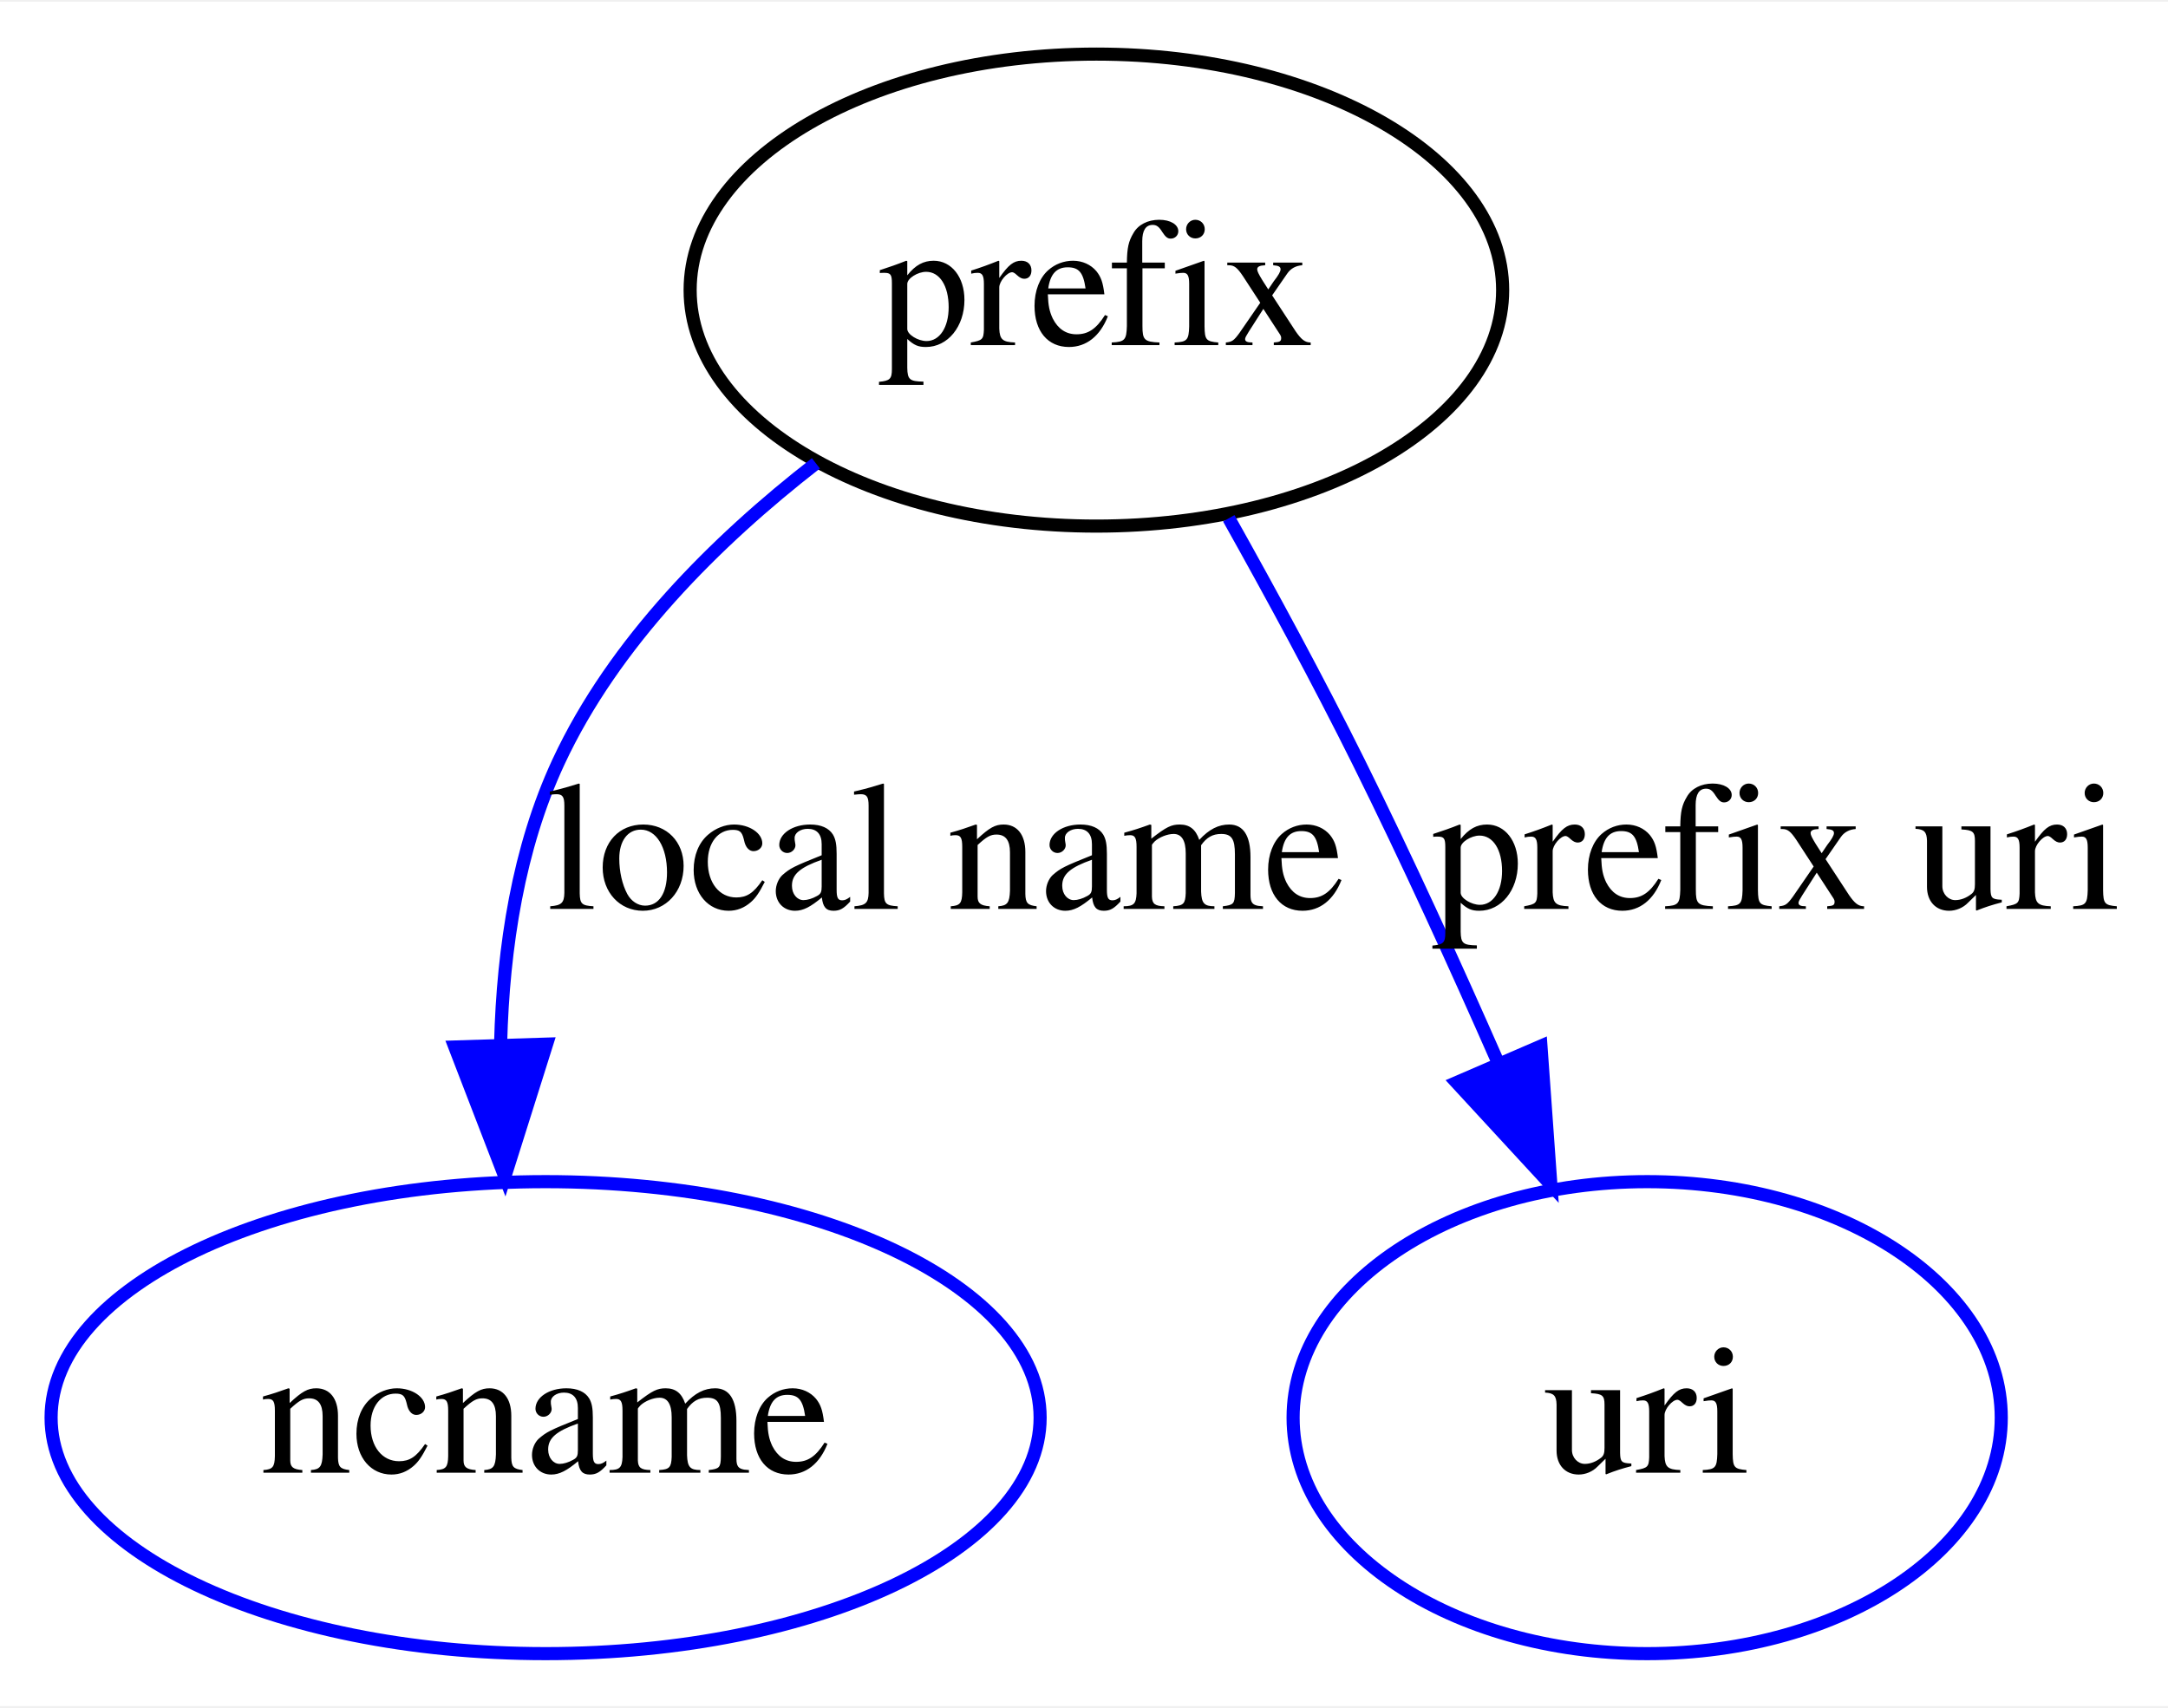
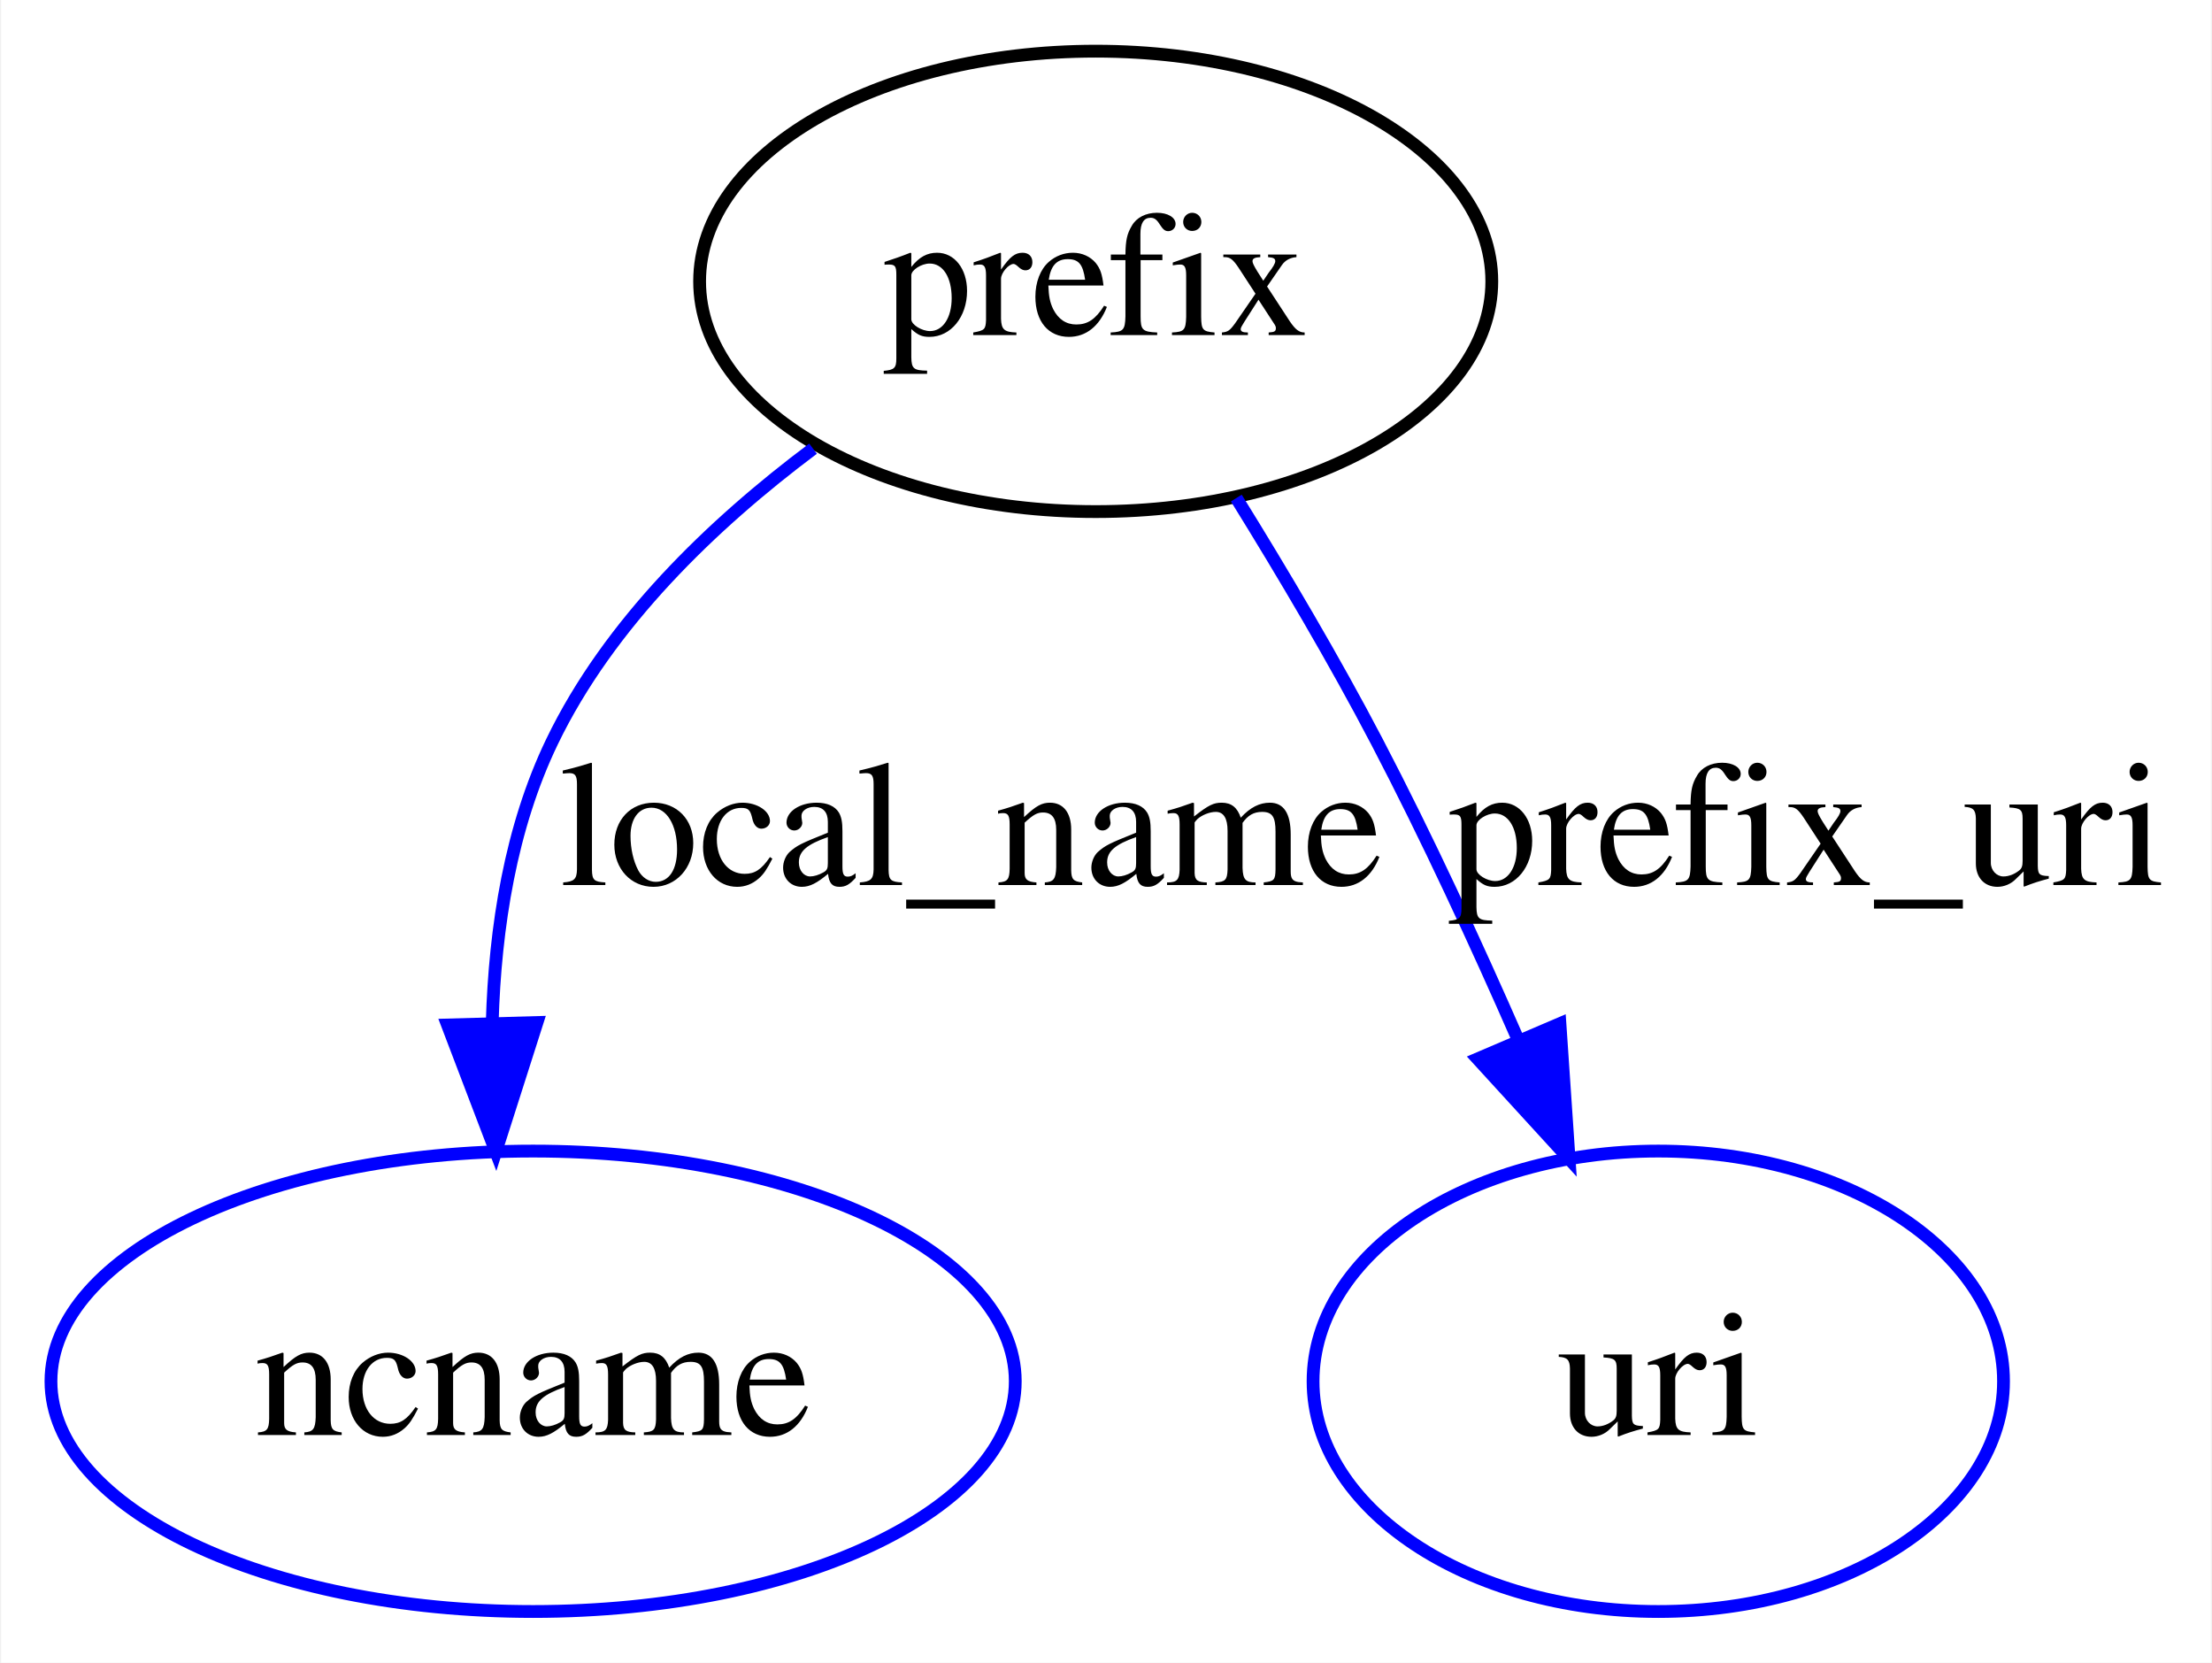
- <svg xmlns="http://www.w3.org/2000/svg" width="165pt" height="130pt" viewBox="0.00 0.00 165.32 130.00">
+ <svg xmlns="http://www.w3.org/2000/svg" width="173pt" height="130pt" viewBox="0.00 0.00 172.82 130.00">
  <g id="graph0" class="graph" transform="scale(1 1) rotate(0) translate(4 126)">
-     <polygon fill="#ffffff" stroke="transparent" points="-4,4 -4,-126 161.318,-126 161.318,4 -4,4" />
+     <polygon fill="#ffffff" stroke="transparent" points="-4,4 -4,-126 168.818,-126 168.818,4 -4,4" />
    <g id="node1" class="node">
-       <ellipse fill="none" stroke="#000000" cx="79.605" cy="-104" rx="30.979" ry="18" />
-       <text text-anchor="middle" x="79.605" y="-99.8" font-family="Times,serif" font-size="14.00" fill="#000000">prefix</text>
+       <ellipse fill="none" stroke="#000000" cx="81.605" cy="-104" rx="30.979" ry="18" />
+       <text text-anchor="middle" x="81.605" y="-99.8" font-family="Times,serif" font-size="14.00" fill="#000000">prefix</text>
    </g>
    <g id="node2" class="node">
      <ellipse fill="none" stroke="#0000ff" cx="37.605" cy="-18" rx="37.709" ry="18" />
      <text text-anchor="middle" x="37.605" y="-13.8" font-family="Times,serif" font-size="14.00" fill="#000000">ncname</text>
    </g>
    <g id="edge1" class="edge">
-       <path fill="none" stroke="#0000ff" d="M58.216,-90.787C50.574,-84.846 42.813,-77.109 38.58,-68 35.532,-61.44 34.364,-53.855 34.176,-46.606" />
-       <polygon fill="#0000ff" stroke="#0000ff" points="37.681,-46.489 34.496,-36.384 30.685,-46.27 37.681,-46.489" />
-       <text text-anchor="middle" x="68.117" y="-56.8" font-family="Times,serif" font-size="14.00" fill="#000000">local name</text>
+       <path fill="none" stroke="#0000ff" d="M59.498,-90.919C51.585,-84.997 43.53,-77.237 39.08,-68 35.852,-61.3 34.619,-53.486 34.407,-46.055" />
+       <polygon fill="#0000ff" stroke="#0000ff" points="37.908,-46.052 34.686,-35.959 30.911,-45.859 37.908,-46.052" />
+       <text text-anchor="middle" x="71.867" y="-56.8" font-family="Times,serif" font-size="14.00" fill="#000000">local_name</text>
    </g>
    <g id="node3" class="node">
-       <ellipse fill="none" stroke="#0000ff" cx="121.605" cy="-18" rx="27" ry="18" />
-       <text text-anchor="middle" x="121.605" y="-13.8" font-family="Times,serif" font-size="14.00" fill="#000000">uri</text>
+       <ellipse fill="none" stroke="#0000ff" cx="125.605" cy="-18" rx="27" ry="18" />
+       <text text-anchor="middle" x="125.605" y="-13.8" font-family="Times,serif" font-size="14.00" fill="#000000">uri</text>
    </g>
    <g id="edge2" class="edge">
-       <path fill="none" stroke="#0000ff" d="M89.7,-86.595C92.977,-80.747 96.552,-74.148 99.605,-68 103.24,-60.676 106.923,-52.614 110.208,-45.142" />
-       <polygon fill="#0000ff" stroke="#0000ff" points="113.504,-46.338 114.26,-35.77 107.078,-43.56 113.504,-46.338" />
-       <text text-anchor="middle" x="131.461" y="-56.8" font-family="Times,serif" font-size="14.00" fill="#000000">prefix uri</text>
+       <path fill="none" stroke="#0000ff" d="M92.602,-87.058C96.277,-81.129 100.28,-74.362 103.605,-68 107.496,-60.553 111.329,-52.273 114.677,-44.627" />
+       <polygon fill="#0000ff" stroke="#0000ff" points="117.912,-45.963 118.628,-35.393 111.477,-43.21 117.912,-45.963" />
+       <text text-anchor="middle" x="137.211" y="-56.8" font-family="Times,serif" font-size="14.00" fill="#000000">prefix_uri</text>
    </g>
  </g>
</svg>
